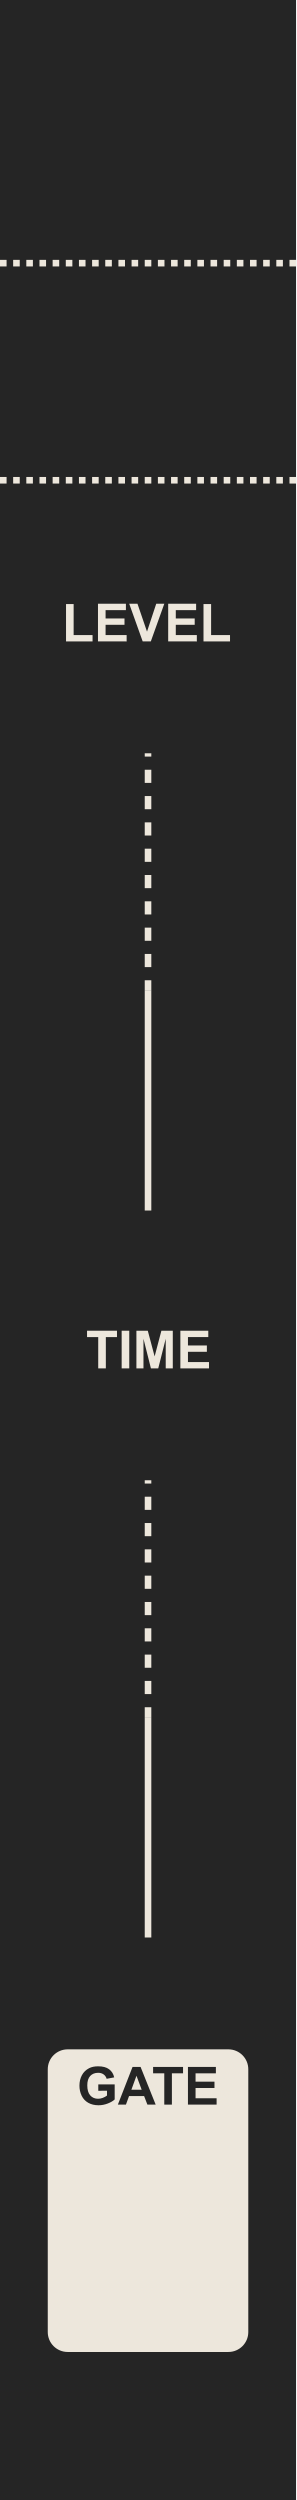
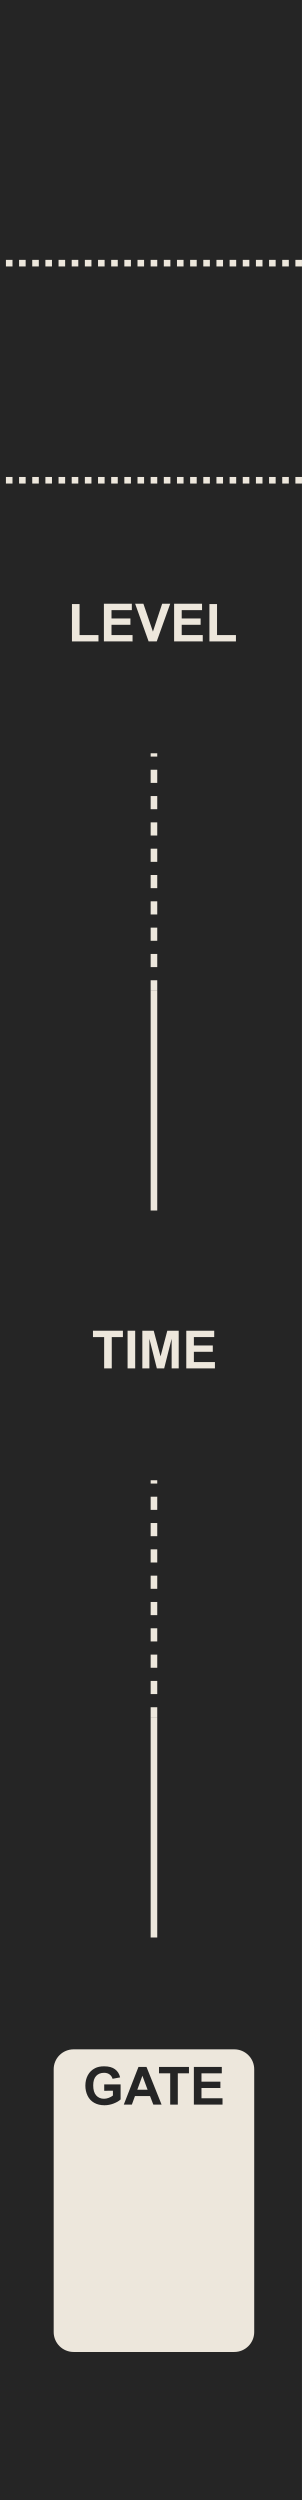
- <svg xmlns="http://www.w3.org/2000/svg" width="45" height="380" viewBox="0 0 45 380" version="1.1" id="svg100">
+ <svg xmlns="http://www.w3.org/2000/svg" width="45.9" height="380" viewBox="0 0 45.9 380" version="1.1" id="svg100">
  <defs id="defs7">
    <rect x="85" y="10" width="51.058" height="25" id="rect29906" />
    <linearGradient id="a8e142bb-541b-4903-be63-d5d069028a5d" x1="22.5" x2="22.5" y2="380" gradientUnits="userSpaceOnUse">
      <stop offset="0" stop-color="#ebebeb" id="stop2" />
      <stop offset="1" stop-color="#e1e1e1" id="stop4" />
    </linearGradient>
    <rect x="85" y="10" width="51.058" height="25" id="rect29906-0" />
    <linearGradient id="a8e142bb-541b-4903-be63-d5d069028a5d-4" x1="22.5" x2="22.5" y2="380" gradientUnits="userSpaceOnUse">
      <stop offset="0" stop-color="#ebebeb" id="stop2-3" />
      <stop offset="1" stop-color="#e1e1e1" id="stop4-3" />
    </linearGradient>
  </defs>
  <g id="layer4" style="display:inline">
-     <g id="aea613ef-74be-49bf-be45-c0734aee674b" data-name="FND BG" style="fill:#252525;fill-opacity:1;stroke-width:1.915">
-       <rect width="45" height="380" fill="url(#a8e142bb-541b-4903-be63-d5d069028a5d)" id="rect9" style="fill:#252525;fill-opacity:1;stroke-width:1.915" x="0" y="0" />
+     <g id="aea613ef-74be-49bf-be45-c0734aee674b" data-name="FND BG" style="fill:#252525;fill-opacity:1;stroke-width:1.896" transform="scale(1.02,1)">
+       <rect width="45" height="380" fill="url(#a8e142bb-541b-4903-be63-d5d069028a5d)" id="rect9" style="fill:#252525;fill-opacity:1;stroke-width:1.896" x="0" y="0" />
    </g>
  </g>
  <g id="layer3" style="display:inline" />
  <g id="f45e0130-37b7-4f8b-95b3-6408baa23eb1" data-name="components" style="display:inline">
-     <rect x="7.26" y="311.5" width="30.48" height="46" rx="3.026" fill="#1f1f1f" id="rect56-2" style="display:inline;fill:#ede7dc;fill-opacity:1;stroke-width:1.044" ry="3.026" />
-     <path style="color:#000000;fill:#ede7dc;fill-opacity:1;stroke-dasharray:2, 2;stroke-dashoffset:1.5;-inkscape-stroke:none" d="m 22,225 v 0.5 h 1 V 225 Z m 0,2.5 v 2 h 1 v -2 z m 0,4 v 2 h 1 v -2 z m 0,4 v 2 h 1 v -2 z m 0,4 v 2 h 1 v -2 z m 0,4 v 2 h 1 v -2 z m 0,4 v 2 h 1 v -2 z m 0,4 v 2 h 1 v -2 z m 0,4 v 2 h 1 v -2 z m 0,4 v 1.5 h 1 v -1.5 z" id="path108398-0" />
-     <path style="color:#000000;fill:#ede7dc;fill-opacity:1;stroke-dasharray:2, 2;stroke-dashoffset:1.5;-inkscape-stroke:none" d="m 22,114.5 v 0.5 h 1 v -0.5 z m 0,2.5 v 2 h 1 v -2 z m 0,4 v 2 h 1 v -2 z m 0,4 v 2 h 1 v -2 z m 0,4 v 2 h 1 v -2 z m 0,4 v 2 h 1 v -2 z m 0,4 v 2 h 1 v -2 z m 0,4 v 2 h 1 v -2 z m 0,4 v 2 h 1 v -2 z m 0,4 v 1.5 h 1 V 149 Z" id="path108398-34" />
-     <path style="color:#000000;fill:#ede7dc;fill-opacity:1;-inkscape-stroke:none" d="m 22,261 v 33.5 h 1 V 261 Z" id="path108398-1-9" />
-     <path style="color:#000000;fill:#ede7dc;fill-opacity:1;-inkscape-stroke:none" d="M 22,150.5 V 184 h 1 v -33.5 z" id="path108398-1-0" />
-     <path style="color:#000000;fill:#ede7dc;fill-opacity:1;stroke-dasharray:1, 1;-inkscape-stroke:none" d="m 0,39.5 v 1 h 1 v -1 z m 2,0 v 1 h 1 v -1 z m 2,0 v 1 h 1 v -1 z m 2,0 v 1 h 1 v -1 z m 2,0 v 1 h 1 v -1 z m 2,0 v 1 h 1 v -1 z m 2,0 v 1 h 1 v -1 z m 2,0 v 1 h 1 v -1 z m 2,0 v 1 h 1 v -1 z m 2,0 v 1 h 1 v -1 z m 2,0 v 1 h 1 v -1 z m 2,0 v 1 h 1 v -1 z m 2,0 v 1 h 1 v -1 z m 2,0 v 1 h 1 v -1 z m 2,0 v 1 h 1 v -1 z m 2,0 v 1 h 1 v -1 z m 2,0 v 1 h 1 v -1 z m 2,0 v 1 h 1 v -1 z m 2,0 v 1 h 1 v -1 z m 2,0 v 1 h 1 v -1 z m 2,0 v 1 h 1 v -1 z m 2,0 v 1 h 1 v -1 z m 2,0 v 1 h 1 v -1 z" id="path138764-7" />
-     <path style="color:#000000;display:inline;fill:#ede7dc;fill-opacity:1;stroke-dasharray:1, 1;-inkscape-stroke:none" d="m 0,72.5 v 1 h 1 v -1 z m 2,0 v 1 h 1 v -1 z m 2,0 v 1 h 1 v -1 z m 2,0 v 1 h 1 v -1 z m 2,0 v 1 h 1 v -1 z m 2,0 v 1 h 1 v -1 z m 2,0 v 1 h 1 v -1 z m 2,0 v 1 h 1 v -1 z m 2,0 v 1 h 1 v -1 z m 2,0 v 1 h 1 v -1 z m 2,0 v 1 h 1 v -1 z m 2,0 v 1 h 1 v -1 z m 2,0 v 1 h 1 v -1 z m 2,0 v 1 h 1 v -1 z m 2,0 v 1 h 1 v -1 z m 2,0 v 1 h 1 v -1 z m 2,0 v 1 h 1 v -1 z m 2,0 v 1 h 1 v -1 z m 2,0 v 1 h 1 v -1 z m 2,0 v 1 h 1 v -1 z m 2,0 v 1 h 1 v -1 z m 2,0 v 1 h 1 v -1 z m 2,0 v 1 h 1 v -1 z" id="path138764-7-8" />
-     <g id="g40178" transform="translate(0.158245)" style="fill:#ede7dc;fill-opacity:1">
+     <rect x="8.16" y="311.5" width="30.48" height="46" rx="3.026" fill="#1f1f1f" id="rect56-2" style="display:inline;fill:#ede7dc;fill-opacity:1;stroke-width:1.044" ry="3.026" />
+     <path style="color:#000000;fill:#ede7dc;fill-opacity:1;stroke-dasharray:2, 2;stroke-dashoffset:1.5;-inkscape-stroke:none" d="m 22.9,225 v 0.5 h 1 V 225 Z m 0,2.5 v 2 h 1 v -2 z m 0,4 v 2 h 1 v -2 z m 0,4 v 2 h 1 v -2 z m 0,4 v 2 h 1 v -2 z m 0,4 v 2 h 1 v -2 z m 0,4 v 2 h 1 v -2 z m 0,4 v 2 h 1 v -2 z m 0,4 v 2 h 1 v -2 z m 0,4 v 1.5 h 1 v -1.5 z" id="path108398-0" />
+     <path style="color:#000000;fill:#ede7dc;fill-opacity:1;stroke-dasharray:2, 2;stroke-dashoffset:1.5;-inkscape-stroke:none" d="m 22.9,114.5 v 0.5 h 1 v -0.5 z m 0,2.5 v 2 h 1 v -2 z m 0,4 v 2 h 1 v -2 z m 0,4 v 2 h 1 v -2 z m 0,4 v 2 h 1 v -2 z m 0,4 v 2 h 1 v -2 z m 0,4 v 2 h 1 v -2 z m 0,4 v 2 h 1 v -2 z m 0,4 v 2 h 1 v -2 z m 0,4 v 1.5 h 1 V 149 Z" id="path108398-34" />
+     <path style="color:#000000;fill:#ede7dc;fill-opacity:1;-inkscape-stroke:none" d="m 22.9,261 v 33.5 h 1 V 261 Z" id="path108398-1-9" />
+     <path style="color:#000000;fill:#ede7dc;fill-opacity:1;-inkscape-stroke:none" d="M 22.9,150.5 V 184 h 1 v -33.5 z" id="path108398-1-0" />
+     <path style="color:#000000;fill:#ede7dc;fill-opacity:1;stroke-dasharray:1, 1;-inkscape-stroke:none" d="m 0.9,39.5 v 1 h 1 v -1 z m 2,0 v 1 h 1 v -1 z m 2,0 v 1 h 1 v -1 z m 2,0 v 1 h 1 v -1 z m 2,0 v 1 h 1 v -1 z m 2,0 v 1 h 1 v -1 z m 2,0 v 1 h 1 v -1 z m 2,0 v 1 h 1 v -1 z m 2,0 v 1 h 1 v -1 z m 2,0 v 1 h 1 v -1 z m 2,0 v 1 h 1 v -1 z m 2,0 v 1 h 1 v -1 z m 2,0 v 1 h 1 v -1 z m 2,0 v 1 h 1 v -1 z m 2,0 v 1 h 1 v -1 z m 2,0 v 1 h 1 v -1 z m 2,0 v 1 h 1 v -1 z m 2,0 v 1 h 1 v -1 z m 2,0 v 1 h 1 v -1 z m 2,0 v 1 h 1 v -1 z m 2,0 v 1 h 1 v -1 z m 2,0 v 1 h 1 v -1 z m 2,0 v 1 h 1 v -1 z" id="path138764-7" />
+     <path style="color:#000000;display:inline;fill:#ede7dc;fill-opacity:1;stroke-dasharray:1, 1;-inkscape-stroke:none" d="m 0.9,72.5 v 1 h 1 v -1 z m 2,0 v 1 h 1 v -1 z m 2,0 v 1 h 1 v -1 z m 2,0 v 1 h 1 v -1 z m 2,0 v 1 h 1 v -1 z m 2,0 v 1 h 1 v -1 z m 2,0 v 1 h 1 v -1 z m 2,0 v 1 h 1 v -1 z m 2,0 v 1 h 1 v -1 z m 2,0 v 1 h 1 v -1 z m 2,0 v 1 h 1 v -1 z m 2,0 v 1 h 1 v -1 z m 2,0 v 1 h 1 v -1 z m 2,0 v 1 h 1 v -1 z m 2,0 v 1 h 1 v -1 z m 2,0 v 1 h 1 v -1 z m 2,0 v 1 h 1 v -1 z m 2,0 v 1 h 1 v -1 z m 2,0 v 1 h 1 v -1 z m 2,0 v 1 h 1 v -1 z m 2,0 v 1 h 1 v -1 z m 2,0 v 1 h 1 v -1 z m 2,0 v 1 h 1 v -1 z" id="path138764-7-8" />
+     <g id="g40178" transform="translate(1.058245)" style="fill:#ede7dc;fill-opacity:1">
      <g id="layer4-1" style="display:inline;fill:#ede7dc;fill-opacity:1" />
      <g id="layer3-0" style="display:inline;fill:#ede7dc;fill-opacity:1" />
      <g id="f45e0130-37b7-4f8b-95b3-6408baa23eb1-9" data-name="components" style="display:inline;fill:#ede7dc;fill-opacity:1">
        <g aria-label="LEVEL" id="text104244-6-9-9" style="font-weight:bold;font-size:8px;line-height:1.25;font-family:Arial;-inkscape-font-specification:'Arial, Bold';font-variant-ligatures:none;text-align:center;text-anchor:middle;display:inline;fill:#ede7dc;fill-opacity:1" transform="translate(-90.15824)">
          <path d="m 100.037,97.497 v -5.68 h 1.156 v 4.715 h 2.875 v 0.965 z" id="path118233" style="fill:#ede7dc;fill-opacity:1" />
          <path d="m 104.893,97.497 v -5.727 h 4.246 v 0.969 h -3.09 v 1.27 h 2.875 v 0.965 h -2.875 v 1.559 h 3.199 v 0.965 z" id="path118235" style="fill:#ede7dc;fill-opacity:1" />
          <path d="m 111.689,97.497 -2.047,-5.727 h 1.254 l 1.449,4.238 1.402,-4.238 h 1.227 l -2.051,5.727 z" id="path118237" style="fill:#ede7dc;fill-opacity:1" />
          <path d="m 115.564,97.497 v -5.727 h 4.246 v 0.969 h -3.09 v 1.27 h 2.875 v 0.965 h -2.875 v 1.559 h 3.199 v 0.965 z" id="path118239" style="fill:#ede7dc;fill-opacity:1" />
          <path d="m 120.932,97.497 v -5.68 h 1.156 v 4.715 h 2.875 v 0.965 z" id="path118241" style="fill:#ede7dc;fill-opacity:1" />
        </g>
        <g aria-label="TIME" id="text104244-6-9-9-7" style="font-weight:bold;font-size:8px;line-height:1.25;font-family:Arial;-inkscape-font-specification:'Arial, Bold';font-variant-ligatures:none;text-align:center;text-anchor:middle;display:inline;fill:#ede7dc;fill-opacity:1" transform="translate(-90.15824)">
          <path d="m 104.93,207.996 v -4.758 h -1.699 v -0.969 h 4.551 v 0.969 h -1.695 v 4.758 z" id="path118266" style="fill:#ede7dc;fill-opacity:1" />
          <path d="m 108.492,207.996 v -5.727 h 1.156 v 5.727 z" id="path118268" style="fill:#ede7dc;fill-opacity:1" />
          <path d="m 110.734,207.996 v -5.727 h 1.73 l 1.039,3.906 1.027,-3.906 h 1.734 v 5.727 h -1.074 v -4.508 l -1.137,4.508 h -1.113 l -1.133,-4.508 v 4.508 z" id="path118270" style="fill:#ede7dc;fill-opacity:1" />
          <path d="m 117.414,207.996 v -5.727 h 4.246 v 0.969 h -3.09 v 1.27 h 2.875 v 0.965 h -2.875 v 1.559 h 3.199 v 0.965 z" id="path118272" style="fill:#ede7dc;fill-opacity:1" />
        </g>
      </g>
      <g id="layer5-3" style="display:inline;fill:#ede7dc;fill-opacity:1" />
      <g id="layer2-7" style="display:inline;fill:#ede7dc;fill-opacity:1" />
      <text xml:space="preserve" id="text29904-6" style="font-weight:bold;font-size:8px;line-height:1.25;font-family:Arial;-inkscape-font-specification:'Arial, Bold';font-variant-ligatures:none;text-align:center;white-space:pre;shape-inside:url(#rect29906-0);fill:#ede7dc;fill-opacity:1" />
      <g id="layer1-4" style="display:inline;fill:#ede7dc;fill-opacity:1" />
    </g>
  </g>
  <g id="layer5" style="display:inline" />
  <g id="layer2" style="display:inline">
-     <g aria-label="GATE" id="text104244-6-9-9-7-2" style="font-weight:bold;font-size:8px;line-height:1.25;font-family:Arial;-inkscape-font-specification:'Arial, Bold';font-variant-ligatures:none;text-align:center;text-anchor:middle;display:inline;fill:#252525;fill-opacity:1" transform="translate(0.158245,-8)">
+     <g aria-label="GATE" id="text104244-6-9-9-7-2" style="font-weight:bold;font-size:8px;line-height:1.25;font-family:Arial;-inkscape-font-specification:'Arial, Bold';font-variant-ligatures:none;text-align:center;text-anchor:middle;display:inline;fill:#252525;fill-opacity:1" transform="translate(1.058245,-8)">
      <path d="m 14.781,325.797 v -0.965 h 2.492 v 2.281 q -0.363,0.352 -1.055,0.621 -0.688,0.266 -1.395,0.266 -0.898,0 -1.566,-0.375 -0.668,-0.379 -1.004,-1.078 -0.336,-0.703 -0.336,-1.527 0,-0.895 0.375,-1.59 0.375,-0.695 1.098,-1.066 0.551,-0.285 1.371,-0.285 1.066,0 1.664,0.449 0.602,0.445 0.773,1.234 l -1.148,0.215 q -0.121,-0.422 -0.457,-0.664 -0.332,-0.246 -0.832,-0.246 -0.758,0 -1.207,0.48 -0.445,0.48 -0.445,1.426 0,1.02 0.453,1.531 0.453,0.508 1.188,0.508 0.363,0 0.727,-0.141 0.367,-0.145 0.629,-0.348 v -0.727 z" id="path116890" style="fill:#252525;fill-opacity:1" />
      <path d="m 23.504,327.902 h -1.258 l -0.5,-1.301 h -2.289 l -0.473,1.301 h -1.227 l 2.23,-5.727 h 1.223 z m -2.129,-2.266 -0.789,-2.125 -0.773,2.125 z" id="path116892" style="fill:#252525;fill-opacity:1" />
      <path d="m 24.812,327.902 v -4.758 h -1.699 v -0.969 h 4.551 v 0.969 h -1.695 v 4.758 z" id="path116894" style="fill:#252525;fill-opacity:1" />
      <path d="m 28.41,327.902 v -5.727 h 4.246 v 0.969 h -3.09 v 1.27 h 2.875 v 0.965 h -2.875 v 1.559 h 3.199 v 0.965 z" id="path116896" style="fill:#252525;fill-opacity:1" />
    </g>
  </g>
  <text xml:space="preserve" id="text29904" style="font-weight:bold;font-size:8px;line-height:1.25;font-family:Arial;-inkscape-font-specification:'Arial, Bold';font-variant-ligatures:none;text-align:center;white-space:pre;shape-inside:url(#rect29906)" />
  <g id="layer1" style="display:none">
    <circle style="display:inline;fill:#ff0000;stroke:#ff0000;stroke-width:1.949;stroke-opacity:1" id="path1065-7-10-9-8" cx="22.5" cy="184" r="10.525" />
    <ellipse style="display:inline;fill:#ff0000;stroke:#ff0000;stroke-width:1.949;stroke-opacity:1" id="path1065-7-10-9-1" cx="22.5" cy="114.5" rx="13.025" ry="13.025" />
    <circle style="display:inline;fill:#ff0000;stroke:#ff0000;stroke-width:1.865;stroke-opacity:1" id="path1065-7-2-5-5-3" cx="22.5" cy="150.5" r="10.068" />
    <circle style="display:inline;fill:#ff0000;stroke:#ff0000;stroke-width:1.949;stroke-opacity:1" id="path1065-72-0" cx="22.5" cy="342.5" r="10.525" />
    <rect style="display:inline;opacity:0.996;fill:#ff0000;stroke:none;stroke-width:1" id="rect6025-8-3-1" width="24" height="24" x="10.5" y="28" ry="5.371" rx="5.371" />
    <rect style="display:inline;opacity:0.996;fill:#ff0000;stroke:none;stroke-width:1" id="rect6025-8-3-1-5" width="24" height="24" x="10.5" y="61" ry="5.371" rx="5.371" />
    <circle style="display:inline;fill:#ff0000;stroke:#ff0000;stroke-width:1.949;stroke-opacity:1" id="path1065-7-10-9-8-0" cx="22.5" cy="294.5" r="10.525" />
    <ellipse style="display:inline;fill:#ff0000;stroke:#ff0000;stroke-width:1.949;stroke-opacity:1" id="path1065-7-10-9-1-7" cx="22.5" cy="225" rx="13.025" ry="13.025" />
    <circle style="display:inline;fill:#ff0000;stroke:#ff0000;stroke-width:1.865;stroke-opacity:1" id="path1065-7-2-5-5-3-4" cx="22.5" cy="261" r="10.068" />
    <circle style="display:inline;fill:#ff0000;stroke:#ff0000;stroke-width:1.949;stroke-opacity:1" id="path1065-72-2-0-9-3-9" cx="32.5" cy="326.5" r="2.025" />
    <circle style="display:inline;fill:#ff0000;stroke:#ff0000;stroke-width:1.949;stroke-opacity:1" id="path1065-72-2-0-9-3-90-1-7" cx="22.5" cy="23.5" r="2.025" />
    <circle style="display:inline;fill:#ff0000;stroke:#ff0000;stroke-width:1.949;stroke-opacity:1" id="path1065-72-2-0-9-3-90-1-2" cx="22.5" cy="56.5" r="2.025" />
    <path id="path1065-72-2-0-9-3-90-1-1-6-0-1-0" style="display:inline;fill:#ff0000;stroke:#ff0000;stroke-width:1.949" d="M 16.525,326.5 A 3.525,3.525 0 0 1 13,330.025 3.525,3.525 0 0 1 9.475,326.5 3.525,3.525 0 0 1 13,322.975 3.525,3.525 0 0 1 16.525,326.5 Z" />
  </g>
</svg>
